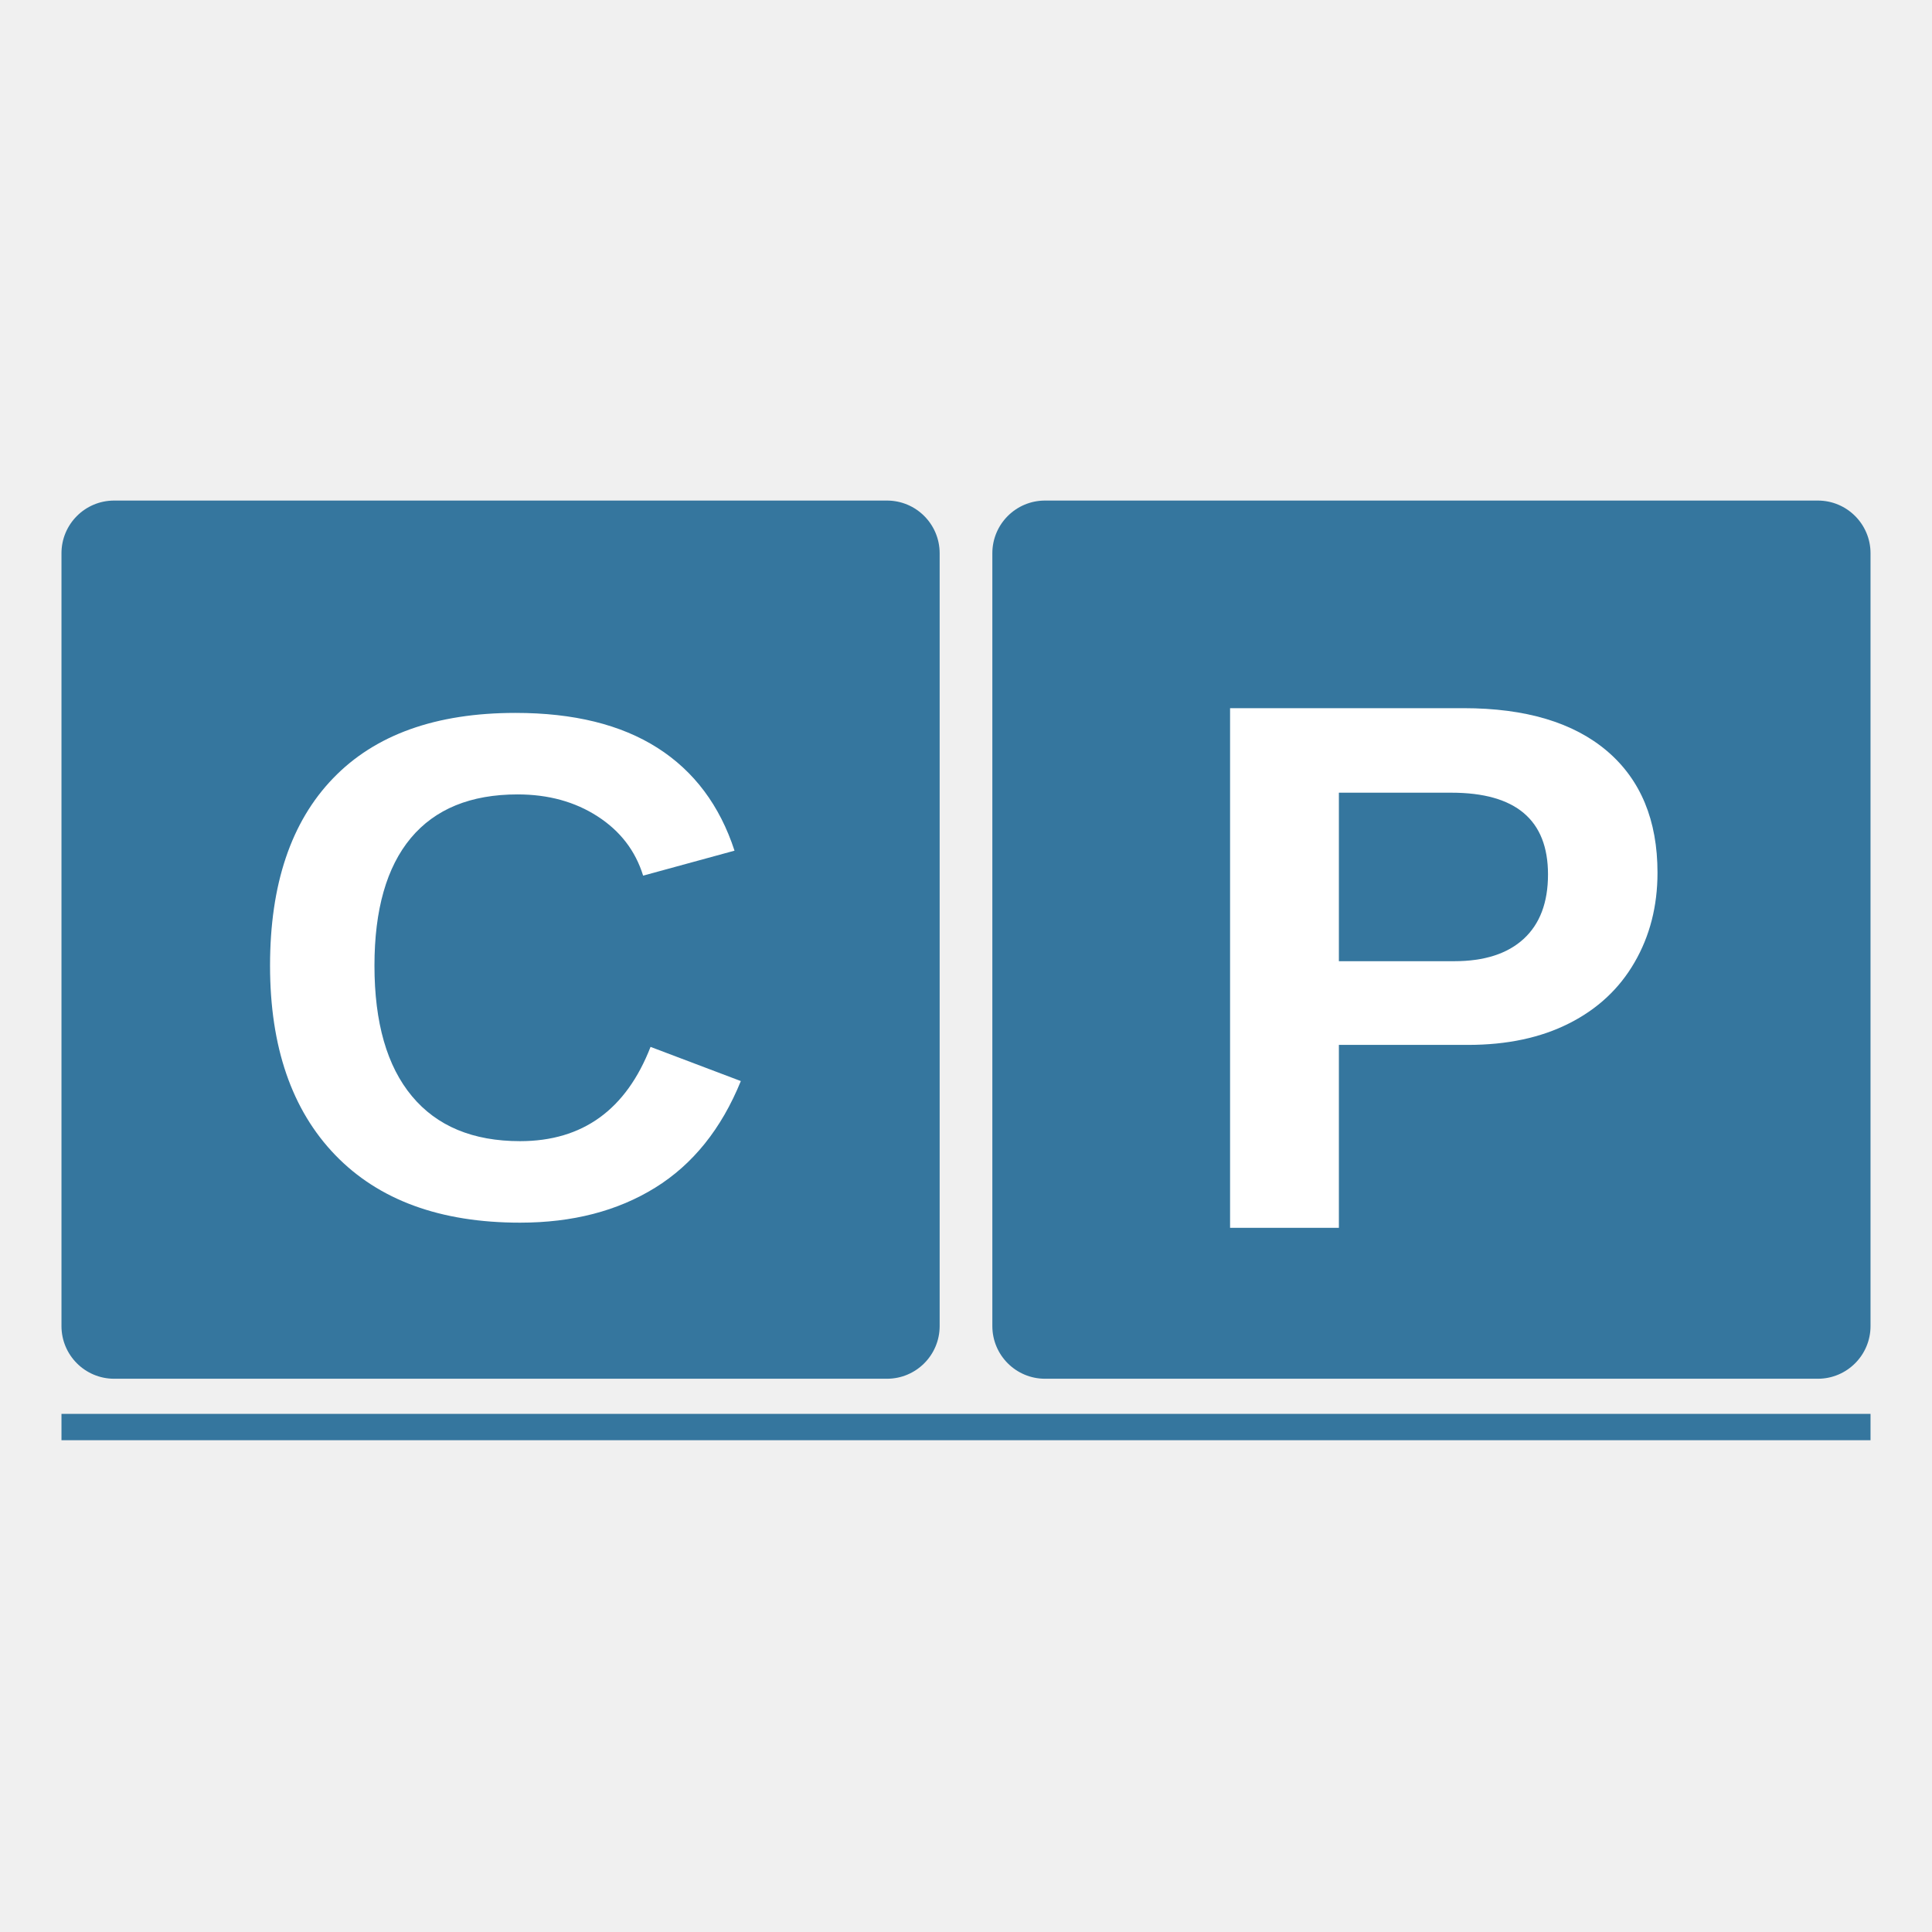
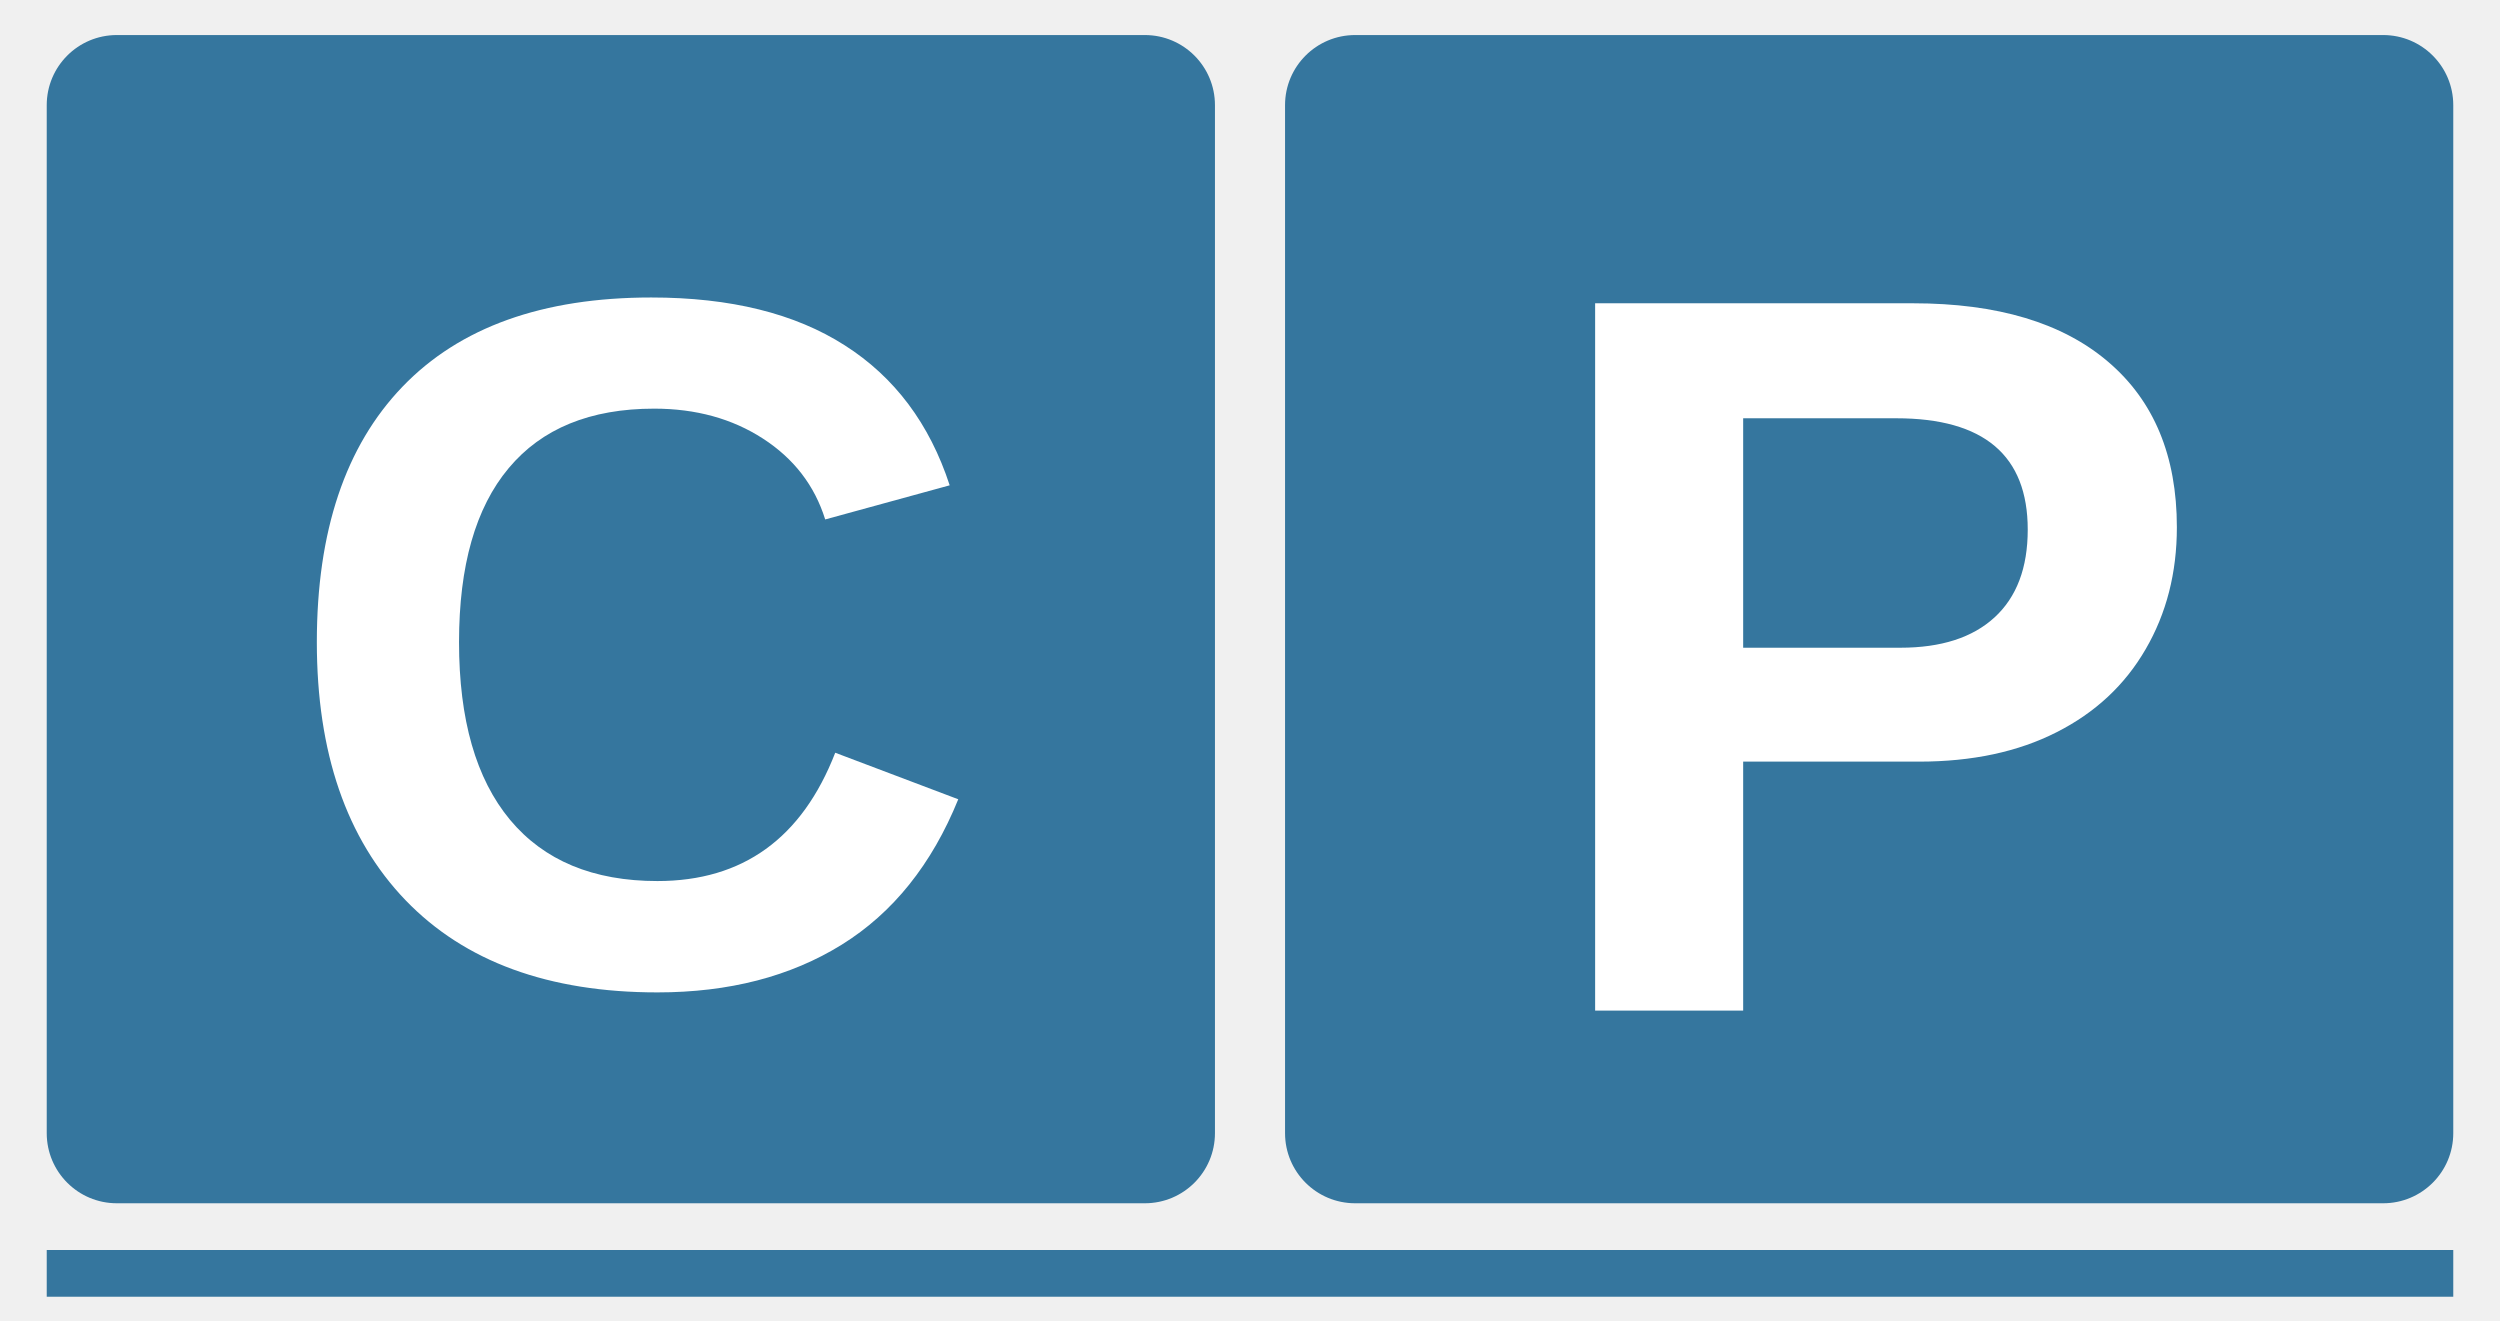
- <svg xmlns="http://www.w3.org/2000/svg" viewBox="0 0 220 220" role="img" aria-label="Chemparts">
-   <g transform="translate(0,55)">
-     <rect x="7" y="2" width="100" height="100" rx="6" fill="#35769e" />
-     <rect x="113" y="2" width="100" height="100" rx="6" fill="#35769e" />
-     <rect x="7" y="106" width="206" height="3" fill="#35769e" />
-     <text x="57" y="55" font-family="Arial, Helvetica, sans-serif" font-weight="700" font-size="82" fill="#ffffff" text-anchor="middle" dominant-baseline="central">C</text>
-     <text x="163" y="55" font-family="Arial, Helvetica, sans-serif" font-weight="700" font-size="86" fill="#ffffff" text-anchor="middle" dominant-baseline="central">P</text>
-   </g>
+ <svg xmlns="http://www.w3.org/2000/svg" viewBox="3 -1 214 113" role="img" aria-label="Chemparts">
+   <rect x="7" y="2" width="100" height="100" rx="6" fill="#35769e" />
+   <rect x="113" y="2" width="100" height="100" rx="6" fill="#35769e" />
+   <rect x="7" y="106" width="206" height="4" fill="#35769e" />
+   <text x="57" y="54" font-family="Arial, Helvetica, sans-serif" font-weight="700" font-size="84" fill="#ffffff" text-anchor="middle" dominant-baseline="central">C</text>
+   <text x="163" y="55" font-family="Arial, Helvetica, sans-serif" font-weight="700" font-size="88" fill="#ffffff" text-anchor="middle" dominant-baseline="central">P</text>
</svg>
